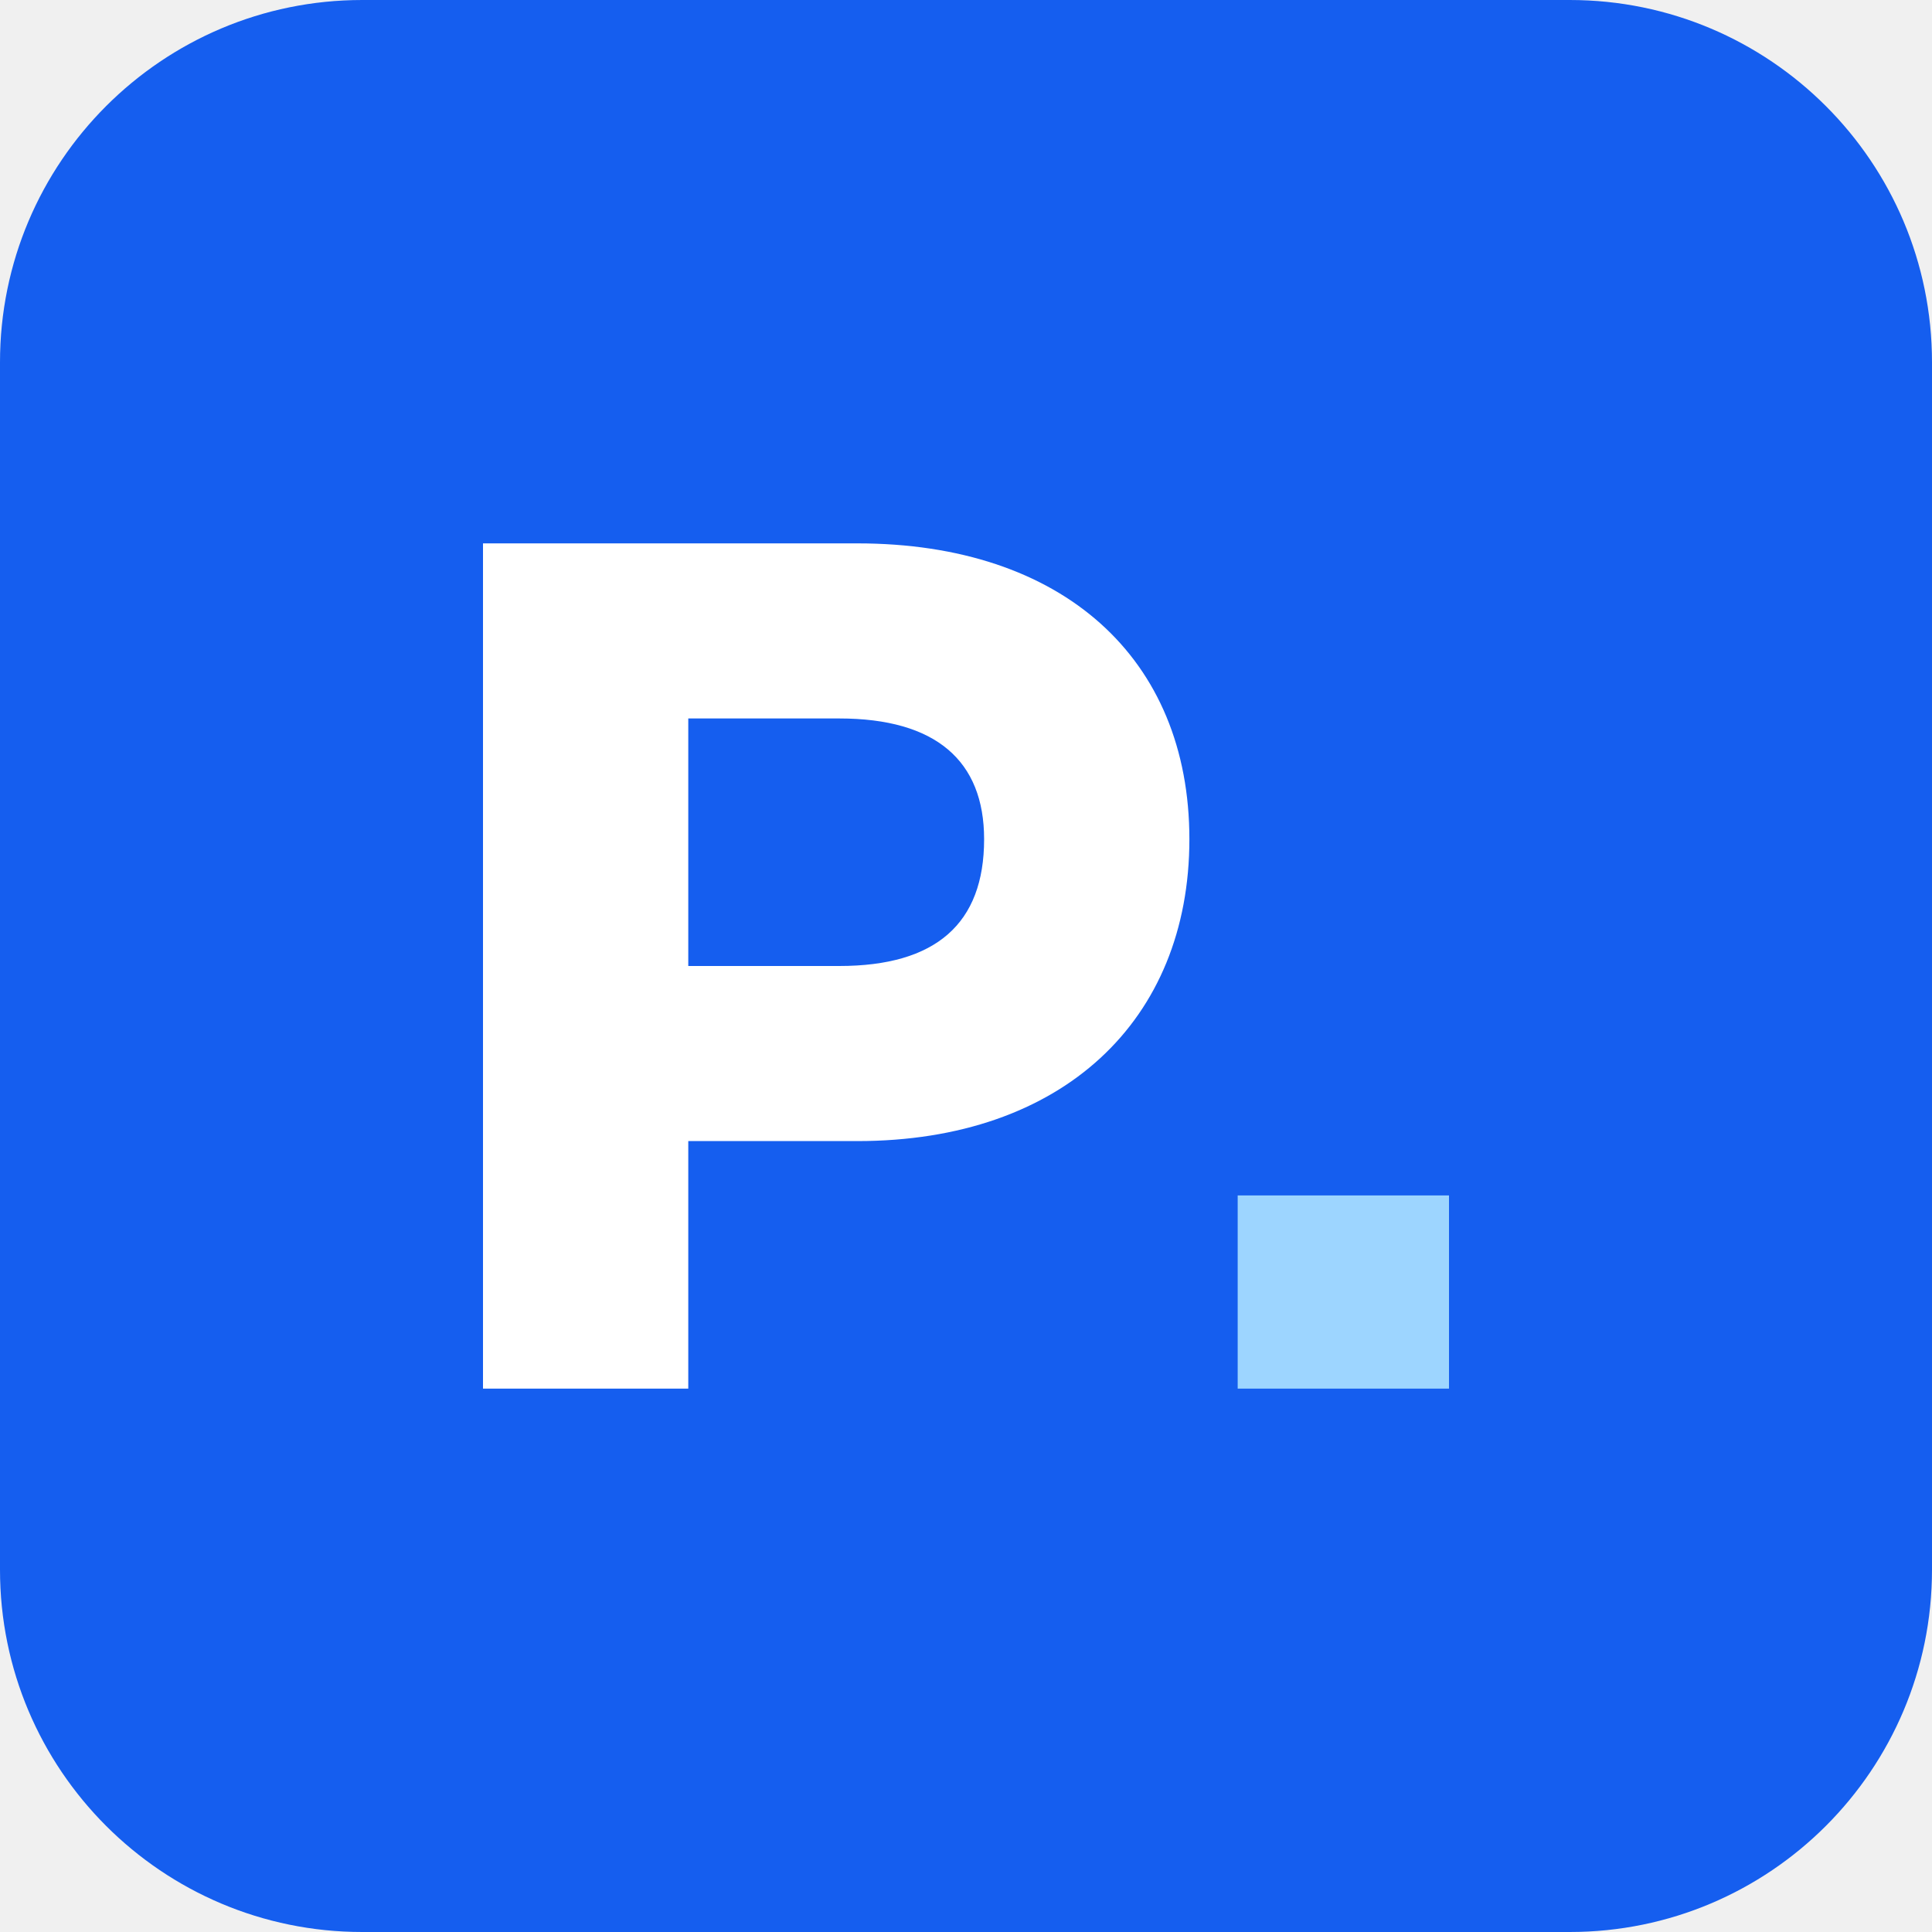
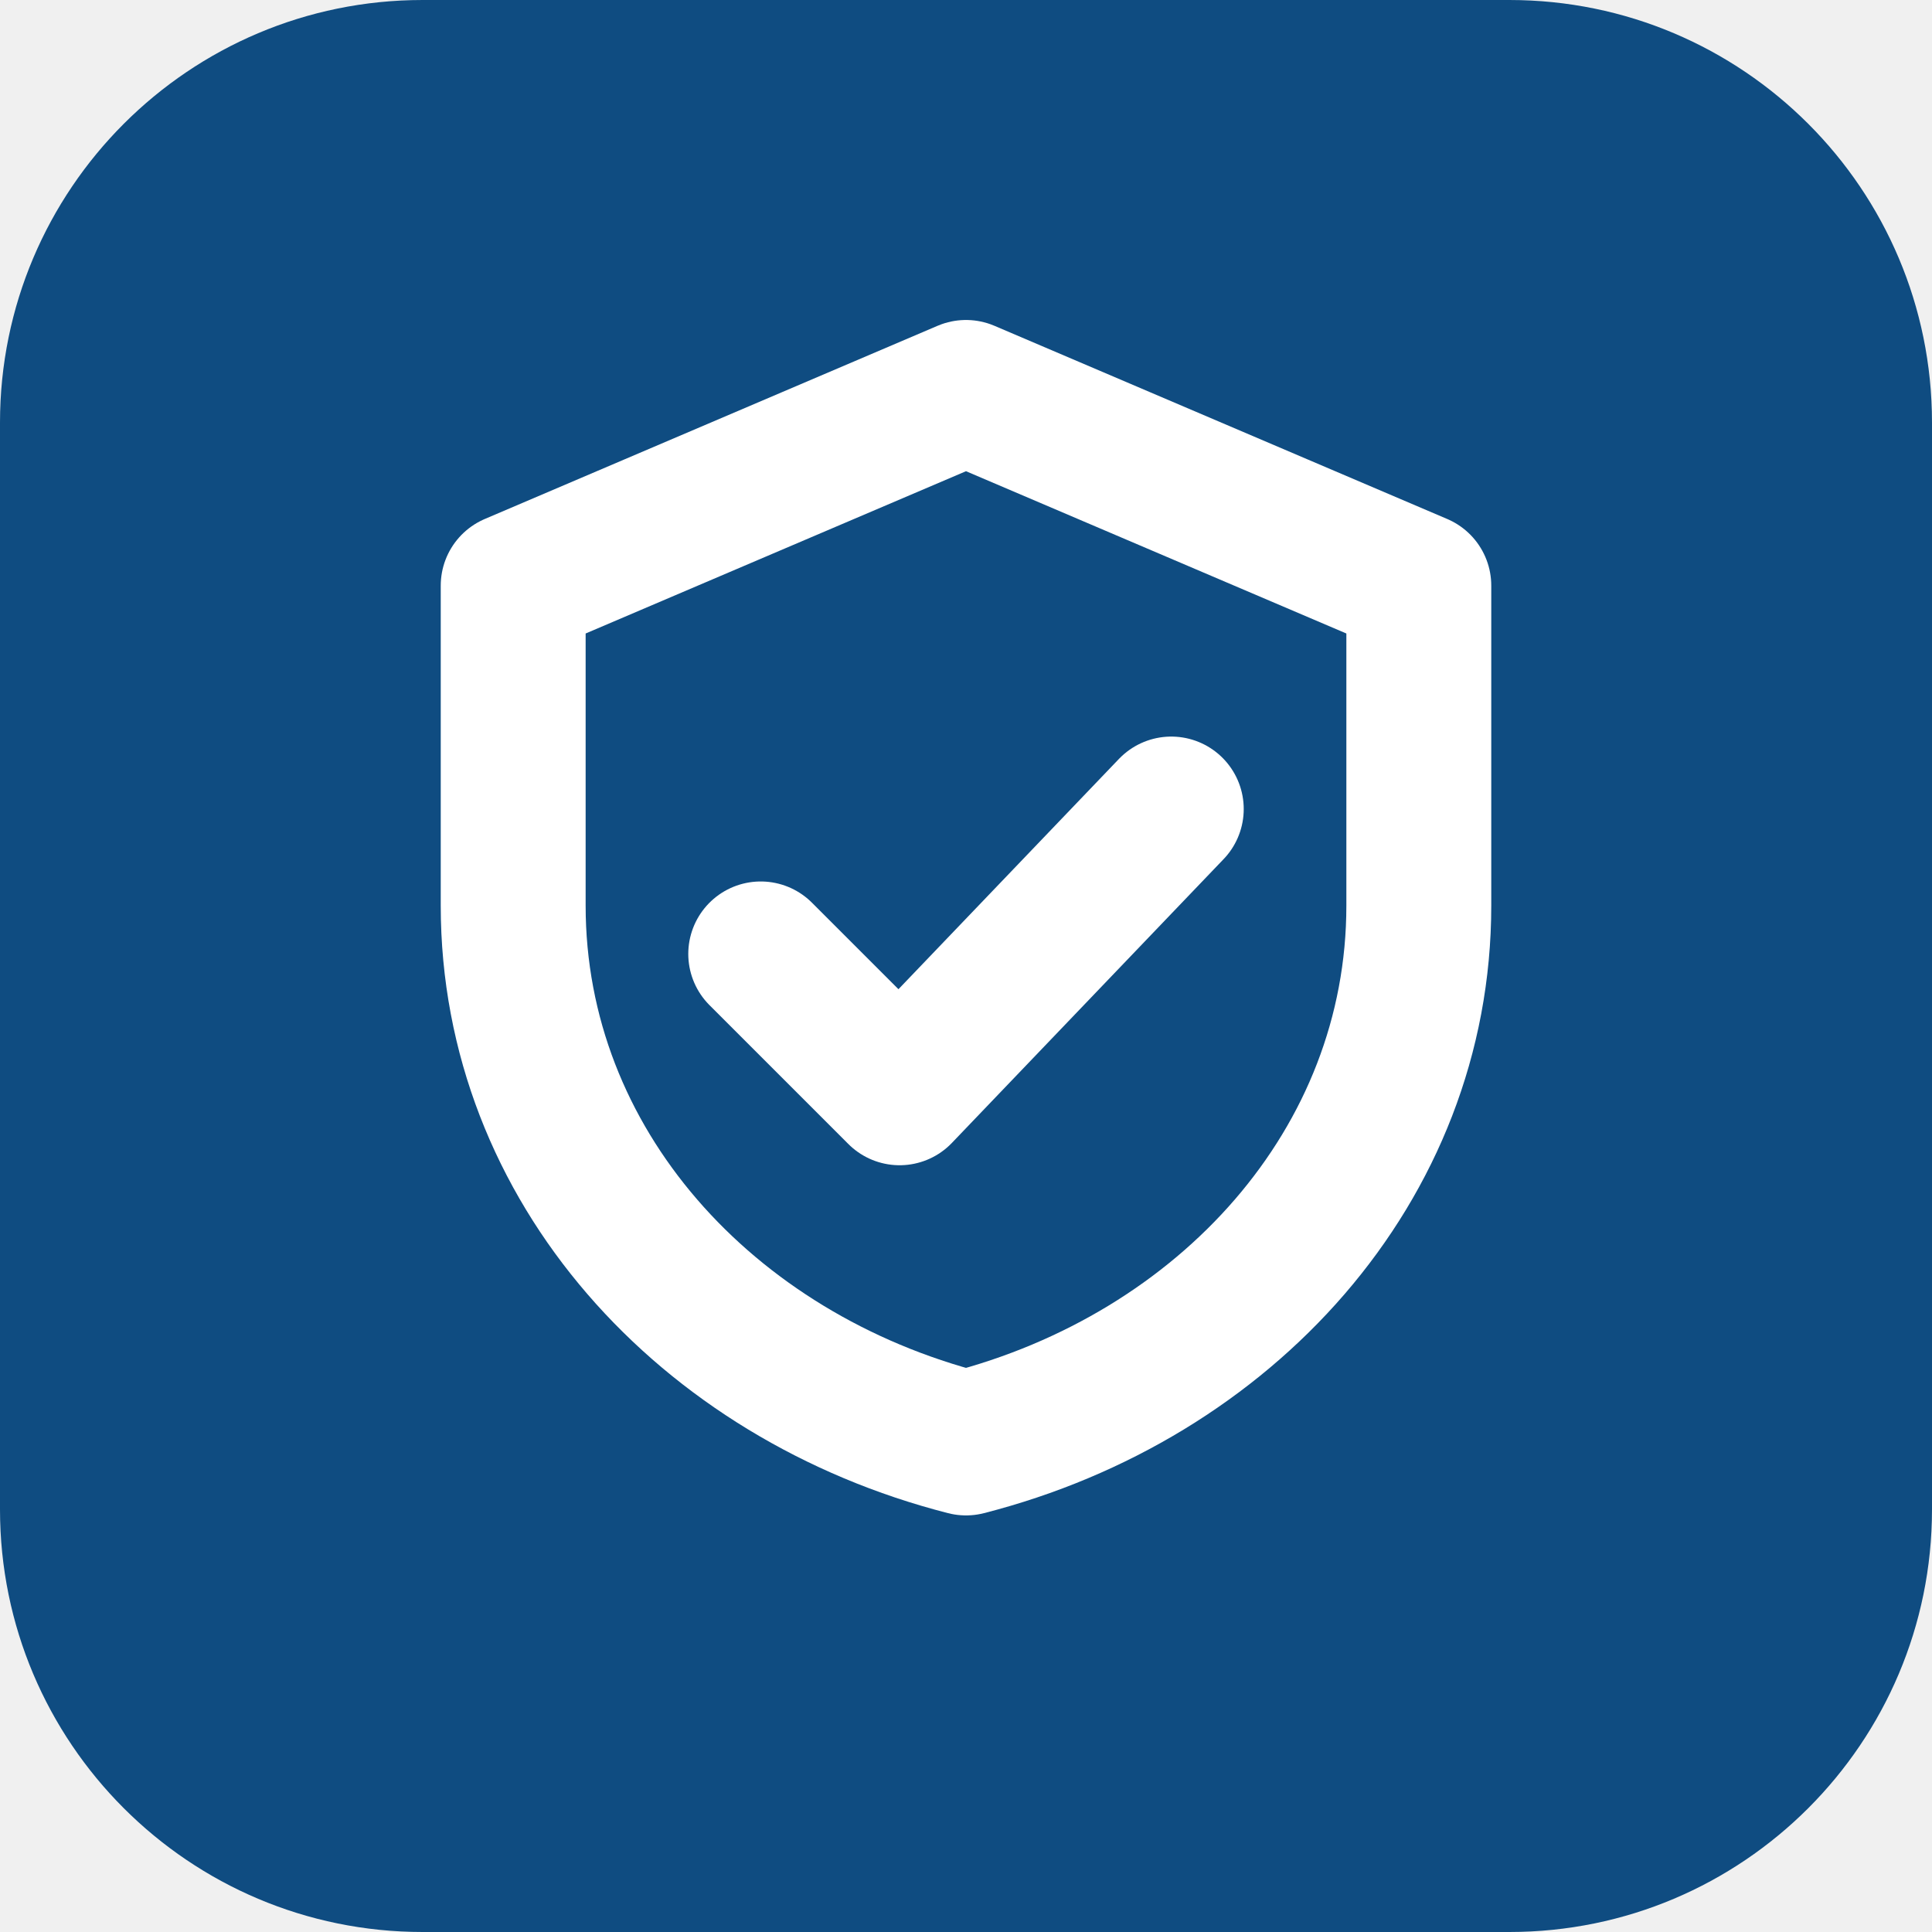
<svg xmlns="http://www.w3.org/2000/svg" viewBox="0 0 32 32">
-   <rect width="32" height="32" rx="6" fill="#155eef" />
-   <path d="M8 23V9h6.2c3.4 0 5.5 1.9 5.5 4.9s-2.1 5-5.5 5h-2.8V23H8zm3.4-7h2.5c1.6 0 2.4-.7 2.4-2.1 0-1.3-.8-2-2.4-2h-2.5V16z" fill="#fff" />
-   <path d="M20.5 23v-3.2H24V23h-3.5z" fill="#9dd5ff" />
+   <rect width="32" height="32" rx="7" fill="#0F4C81" />
+   <g fill="none" stroke="#fff" stroke-width="2.4" stroke-linecap="round" stroke-linejoin="round">
+     <path d="M16 6.5l7.5 3.2V15c0 4.3-3.2 7.8-7.5 8.9-4.3-1.1-7.5-4.6-7.5-8.9V9.7z" />
+     <path d="M12.6 15.8l2.3 2.3 4.5-4.7" />
+   </g>
</svg>
